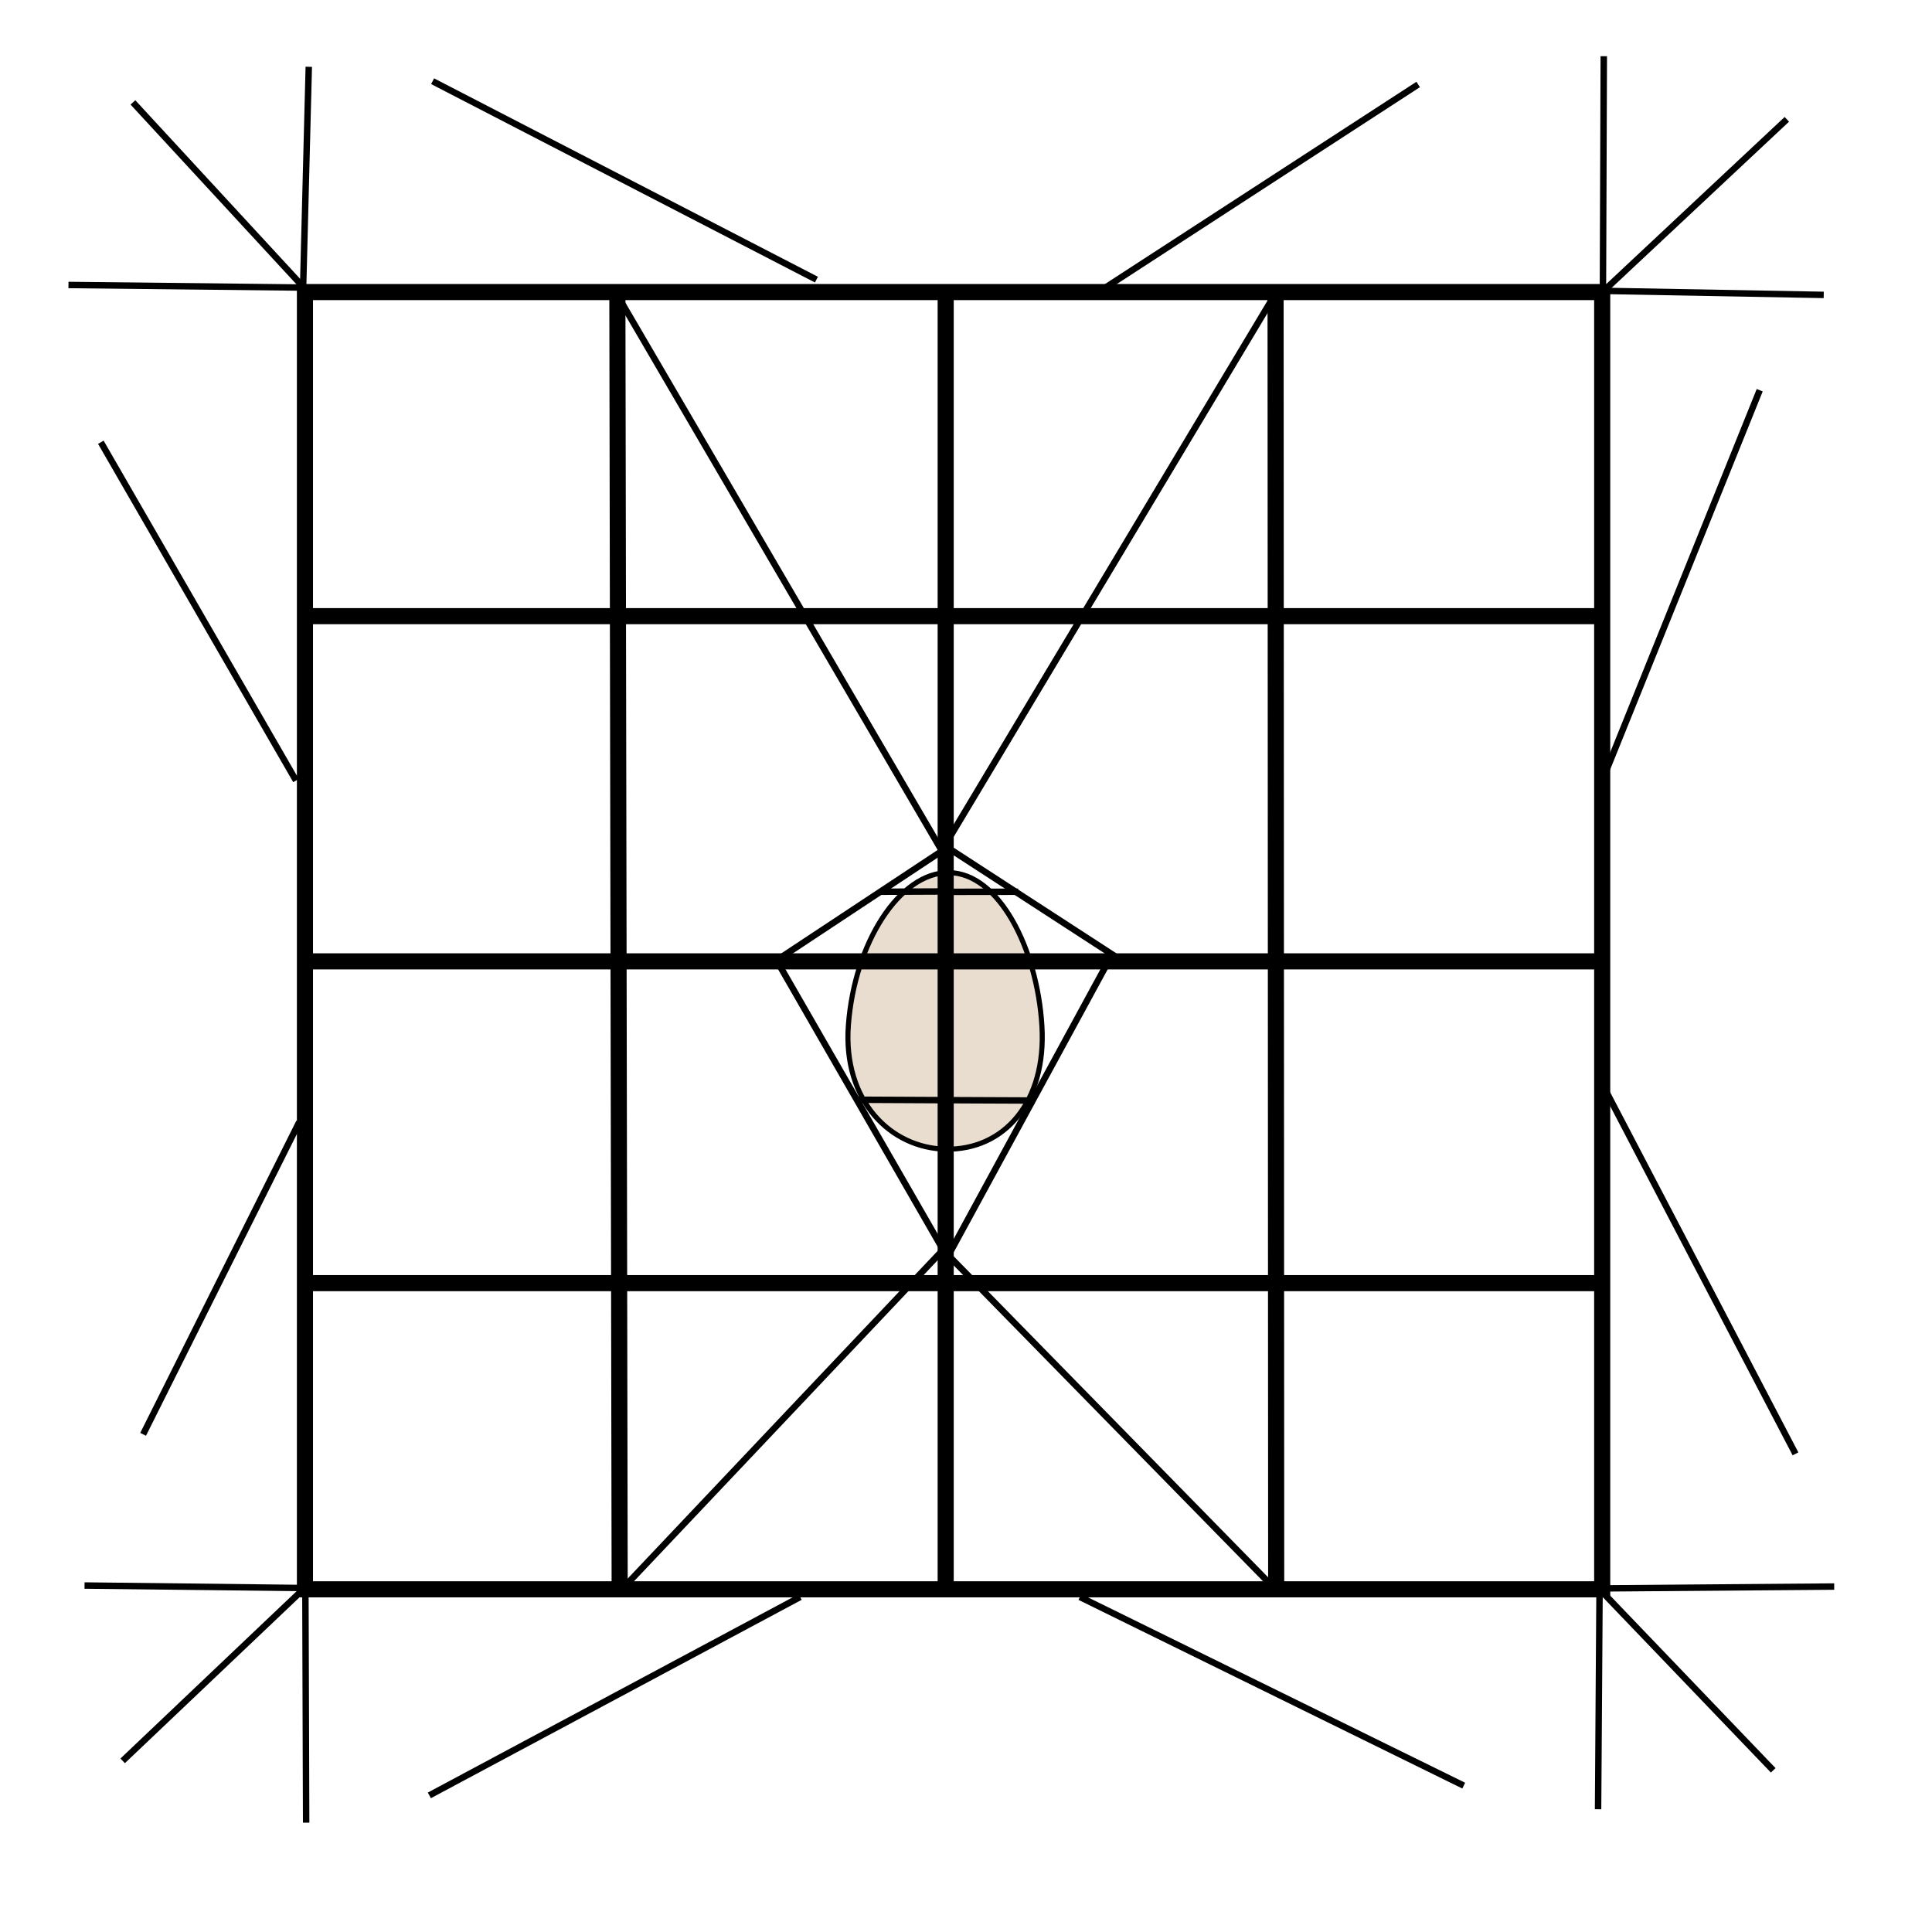
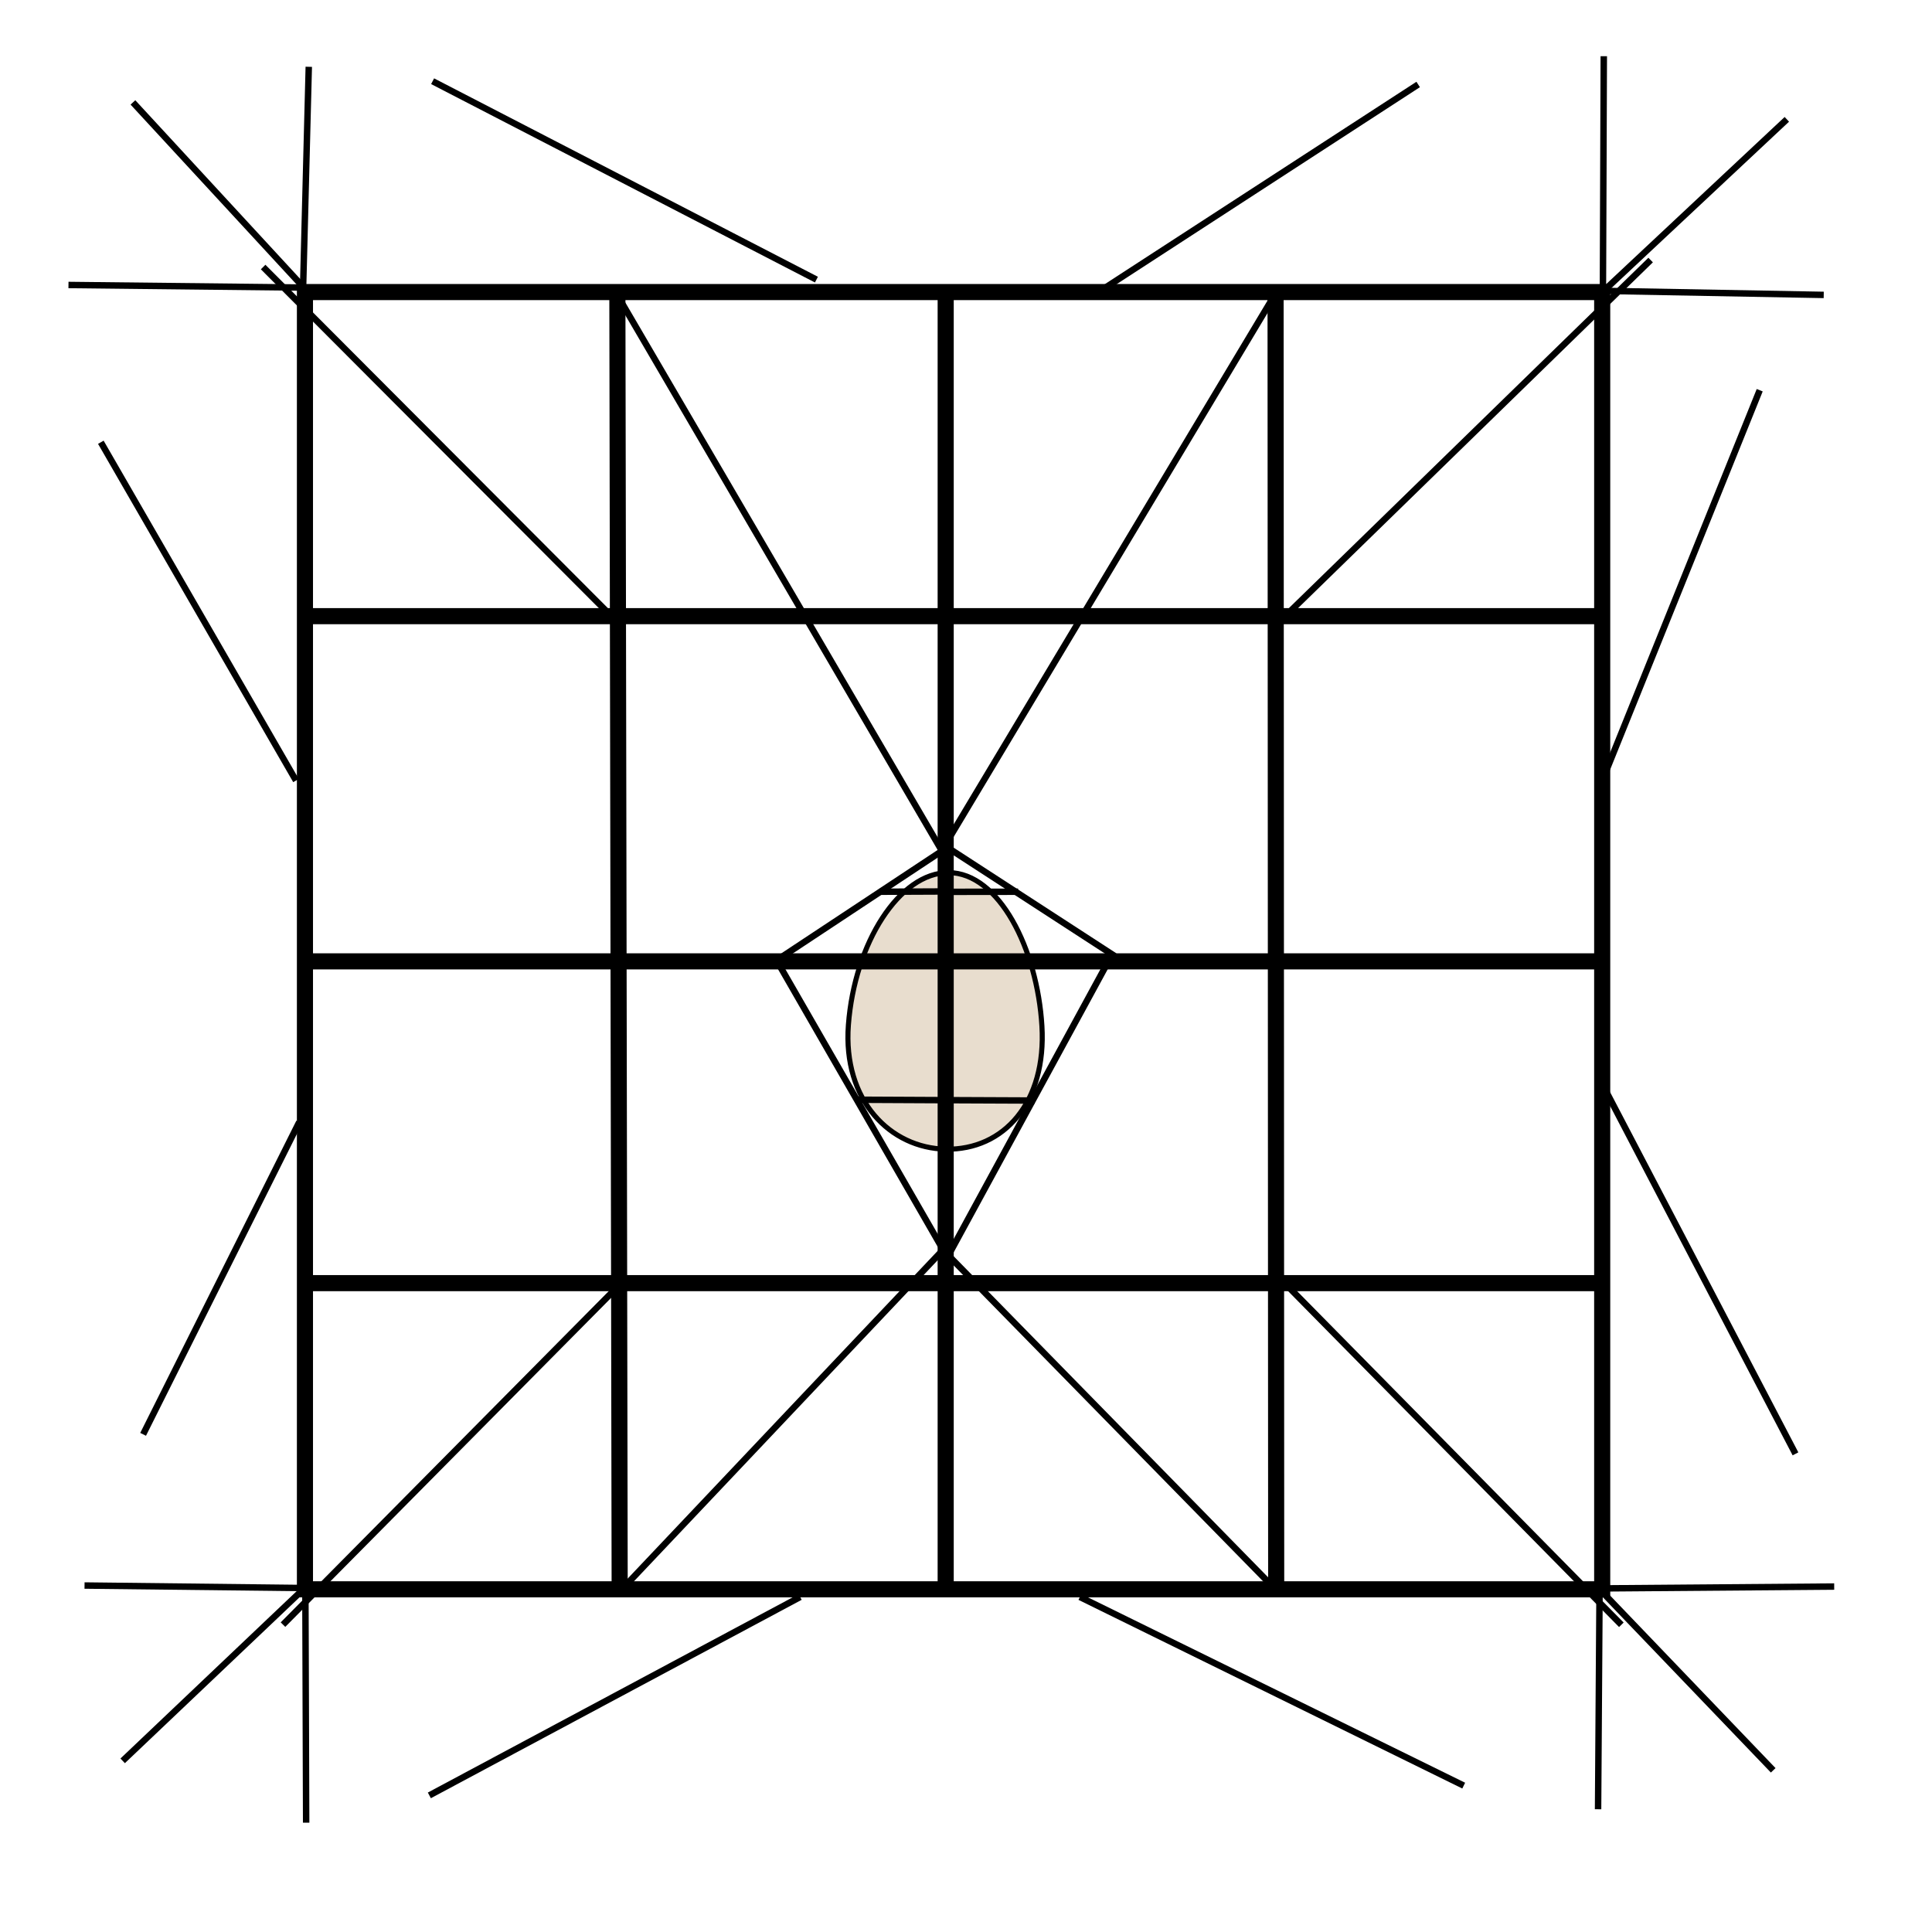
<svg xmlns="http://www.w3.org/2000/svg" width="300" height="300" viewBox="0 0 300 300" id="svg2" version="1.1">
  <defs id="defs4" />
  <g id="layer1" transform="translate(0,-752.3622)">
    <path style="fill:#e8ddce;fill-opacity:1;stroke:#000000;stroke-width:0.786;stroke-linejoin:miter;stroke-miterlimit:4;stroke-dasharray:none;stroke-dashoffset:0;stroke-opacity:1" d="m 161.789,911.688 c 0.708,11.813 -5.861,19.29 -14.952,19.117 -8.542,-0.162 -15.991,-7.498 -15.098,-19.298 0.962,-12.719 7.929,-23.672 15.564,-23.645 7.824,0.029 13.768,11.851 14.486,23.825 z" id="path5302" />
    <rect style="fill:none;fill-opacity:1;stroke:#000000;stroke-width:2.5;stroke-linejoin:miter;stroke-miterlimit:4;stroke-dasharray:none;stroke-dashoffset:0;stroke-opacity:1" id="rect4142" width="201.436" height="201.436" x="47.352" y="797.714" />
    <path style="fill:none;fill-rule:evenodd;stroke:#000000;stroke-width:2.5;stroke-linecap:butt;stroke-linejoin:miter;stroke-miterlimit:4;stroke-dasharray:none;stroke-opacity:1" d="m 95.865,798.241 0.357,200.764" id="path4144" />
    <path style="fill:none;fill-rule:evenodd;stroke:#000000;stroke-width:2.5;stroke-linecap:butt;stroke-linejoin:miter;stroke-opacity:1;stroke-miterlimit:4;stroke-dasharray:none" d="m 146.846,798.769 0,200.909" id="path4146" />
    <path style="fill:none;fill-rule:evenodd;stroke:#000000;stroke-width:2.5;stroke-linecap:butt;stroke-linejoin:miter;stroke-miterlimit:4;stroke-dasharray:none;stroke-opacity:1" d="m 198.166,999.15 -0.095,-201.379" id="path4148" />
    <path style="fill:none;fill-rule:evenodd;stroke:#000000;stroke-width:2.5;stroke-linecap:butt;stroke-linejoin:miter;stroke-opacity:1;stroke-miterlimit:4;stroke-dasharray:none" d="m 48.223,848.039 200.232,0" id="path4150" />
    <path style="fill:none;fill-rule:evenodd;stroke:#000000;stroke-width:2.5;stroke-linecap:butt;stroke-linejoin:miter;stroke-opacity:1;stroke-miterlimit:4;stroke-dasharray:none" d="m 47.323,901.642 201.724,0" id="path4152" />
    <path style="fill:none;fill-rule:evenodd;stroke:#000000;stroke-width:2.5;stroke-linecap:butt;stroke-linejoin:miter;stroke-opacity:1;stroke-miterlimit:4;stroke-dasharray:none" d="m 48.442,951.607 200.978,0" id="path4154" />
    <path style="fill:none;fill-rule:evenodd;stroke:#000000;stroke-width:1px;stroke-linecap:butt;stroke-linejoin:miter;stroke-opacity:1" d="m 47.042,797.015 -36.41,-0.4" id="path4160" />
    <path style="fill:none;fill-rule:evenodd;stroke:#000000;stroke-width:1px;stroke-linecap:butt;stroke-linejoin:miter;stroke-opacity:1" d="M 46.972,796.794 20.642,768.264" id="path4162" />
    <path style="fill:none;fill-rule:evenodd;stroke:#000000;stroke-width:1px;stroke-linecap:butt;stroke-linejoin:miter;stroke-opacity:1" d="m 47.059,797.299 0.888,-34.565" id="path4164" />
    <path style="fill:none;fill-rule:evenodd;stroke:#000000;stroke-width:1px;stroke-linecap:butt;stroke-linejoin:miter;stroke-opacity:1" d="m 248.901,797.503 0.134,-36.412" id="path4160-2" />
    <path style="fill:none;fill-rule:evenodd;stroke:#000000;stroke-width:1px;stroke-linecap:butt;stroke-linejoin:miter;stroke-opacity:1" d="m 249.123,797.431 28.336,-26.539" id="path4162-7" />
    <path style="fill:none;fill-rule:evenodd;stroke:#000000;stroke-width:1px;stroke-linecap:butt;stroke-linejoin:miter;stroke-opacity:1" d="m 248.618,797.521 34.57,0.635" id="path4164-1" />
    <path style="fill:none;fill-rule:evenodd;stroke:#000000;stroke-width:1px;stroke-linecap:butt;stroke-linejoin:miter;stroke-opacity:1" d="m 248.402,999.01 36.411,-0.289" id="path4160-8" />
    <path style="fill:none;fill-rule:evenodd;stroke:#000000;stroke-width:1px;stroke-linecap:butt;stroke-linejoin:miter;stroke-opacity:1" d="m 248.477,999.231 26.866,28.026" id="path4162-0" />
    <path style="fill:none;fill-rule:evenodd;stroke:#000000;stroke-width:1px;stroke-linecap:butt;stroke-linejoin:miter;stroke-opacity:1" d="m 248.381,998.727 -0.233,34.575" id="path4164-0" />
    <path style="fill:none;fill-rule:evenodd;stroke:#000000;stroke-width:1px;stroke-linecap:butt;stroke-linejoin:miter;stroke-opacity:1" d="m 47.419,998.976 0.12,36.412" id="path4160-4" />
    <path style="fill:none;fill-rule:evenodd;stroke:#000000;stroke-width:1px;stroke-linecap:butt;stroke-linejoin:miter;stroke-opacity:1" d="M 47.198,999.049 19.047,1025.785" id="path4162-71" />
    <path style="fill:none;fill-rule:evenodd;stroke:#000000;stroke-width:1px;stroke-linecap:butt;stroke-linejoin:miter;stroke-opacity:1" d="m 47.701,998.956 -34.574,-0.394" id="path4164-3" />
    <path style="fill:none;fill-rule:evenodd;stroke:#000000;stroke-width:1px;stroke-linecap:butt;stroke-linejoin:miter;stroke-opacity:1" d="M 126.774,795.783 67.175,764.974" id="path4257" />
    <path style="fill:none;fill-rule:evenodd;stroke:#000000;stroke-width:1px;stroke-linecap:butt;stroke-linejoin:miter;stroke-opacity:1" d="m 171.221,797.299 48.992,-31.82" id="path4259" />
    <path style="fill:none;fill-rule:evenodd;stroke:#000000;stroke-width:1px;stroke-linecap:butt;stroke-linejoin:miter;stroke-opacity:1" d="M 46.467,926.598 22.223,975.085" id="path4261" />
    <path style="fill:none;fill-rule:evenodd;stroke:#000000;stroke-width:1px;stroke-linecap:butt;stroke-linejoin:miter;stroke-opacity:1" d="M 45.962,873.565 15.657,821.037" id="path4263" />
    <path style="fill:none;fill-rule:evenodd;stroke:#000000;stroke-width:1px;stroke-linecap:butt;stroke-linejoin:miter;stroke-opacity:1" d="m 249.003,873.06 24.244,-60.104" id="path4265" />
    <path style="fill:none;fill-rule:evenodd;stroke:#000000;stroke-width:1px;stroke-linecap:butt;stroke-linejoin:miter;stroke-opacity:1" d="m 249.508,922.052 29.294,56.063" id="path4267" />
    <path style="fill:none;fill-rule:evenodd;stroke:#000000;stroke-width:1px;stroke-linecap:butt;stroke-linejoin:miter;stroke-opacity:1" d="M 124.249,1000.339 66.67,1031.149" id="path4269" />
    <path style="fill:none;fill-rule:evenodd;stroke:#000000;stroke-width:1px;stroke-linecap:butt;stroke-linejoin:miter;stroke-opacity:1" d="m 167.685,1000.339 59.599,29.294" id="path4271" />
    <path style="fill:none;fill-rule:evenodd;stroke:#000000;stroke-width:1px;stroke-linecap:butt;stroke-linejoin:miter;stroke-opacity:1" d="m 147.23,883.863 -26.641,17.619 26.523,46.098 25.584,-47.019 -25.719,-16.698" id="path4273" />
    <path style="fill:none;fill-rule:evenodd;stroke:#000000;stroke-width:1px;stroke-linecap:butt;stroke-linejoin:miter;stroke-opacity:1" d="M 96.071,999.684 146.071,946.826" id="path4275" />
    <path style="fill:none;fill-rule:evenodd;stroke:#000000;stroke-width:1px;stroke-linecap:butt;stroke-linejoin:miter;stroke-opacity:1" d="m 147.321,947.362 50.893,51.964" id="path4277" />
    <path style="fill:none;fill-rule:evenodd;stroke:#000000;stroke-width:1px;stroke-linecap:butt;stroke-linejoin:miter;stroke-opacity:1" d="m 146.305,890.847 11.784,-0.015" id="path4287" />
    <path style="fill:none;fill-rule:evenodd;stroke:#000000;stroke-width:1px;stroke-linecap:butt;stroke-linejoin:miter;stroke-opacity:1" d="m 146.877,890.787 -10.221,0.044" id="path4289" />
    <path style="fill:none;fill-rule:evenodd;stroke:#000000;stroke-width:1px;stroke-linecap:butt;stroke-linejoin:miter;stroke-opacity:1" d="m 132.835,923.126 13.069,0.063 14.773,0.063" id="path4291" />
    <path style="fill:none;fill-rule:evenodd;stroke:#000000;stroke-width:1px;stroke-linecap:butt;stroke-linejoin:miter;stroke-opacity:1" d="M 197.99,798.056 146.232,884.438 95.637,797.818" id="path4175" />
+     <path style="fill:none;fill-rule:evenodd;stroke:#000000;stroke-width:1px;stroke-linecap:butt;stroke-linejoin:miter;stroke-opacity:1" d="m 95.459,848.564 -54.599,-54.738" id="path4257-5" />
+     <path style="fill:none;fill-rule:evenodd;stroke:#000000;stroke-width:1px;stroke-linecap:butt;stroke-linejoin:miter;stroke-opacity:1" d="m 256.31,792.74 -58.17,56.69" id="path4257-9" />
+     <path style="fill:none;fill-rule:evenodd;stroke:#000000;stroke-width:1px;stroke-linecap:butt;stroke-linejoin:miter;stroke-opacity:1" d="M 251.763,1004.658 197.99,950.084" id="path4257-4" />
+     <path style="fill:none;fill-rule:evenodd;stroke:#000000;stroke-width:1px;stroke-linecap:butt;stroke-linejoin:miter;stroke-opacity:1" d="M 95.964,952.105 43.942,1004.633" id="path4257-6" />
  </g>
</svg>
